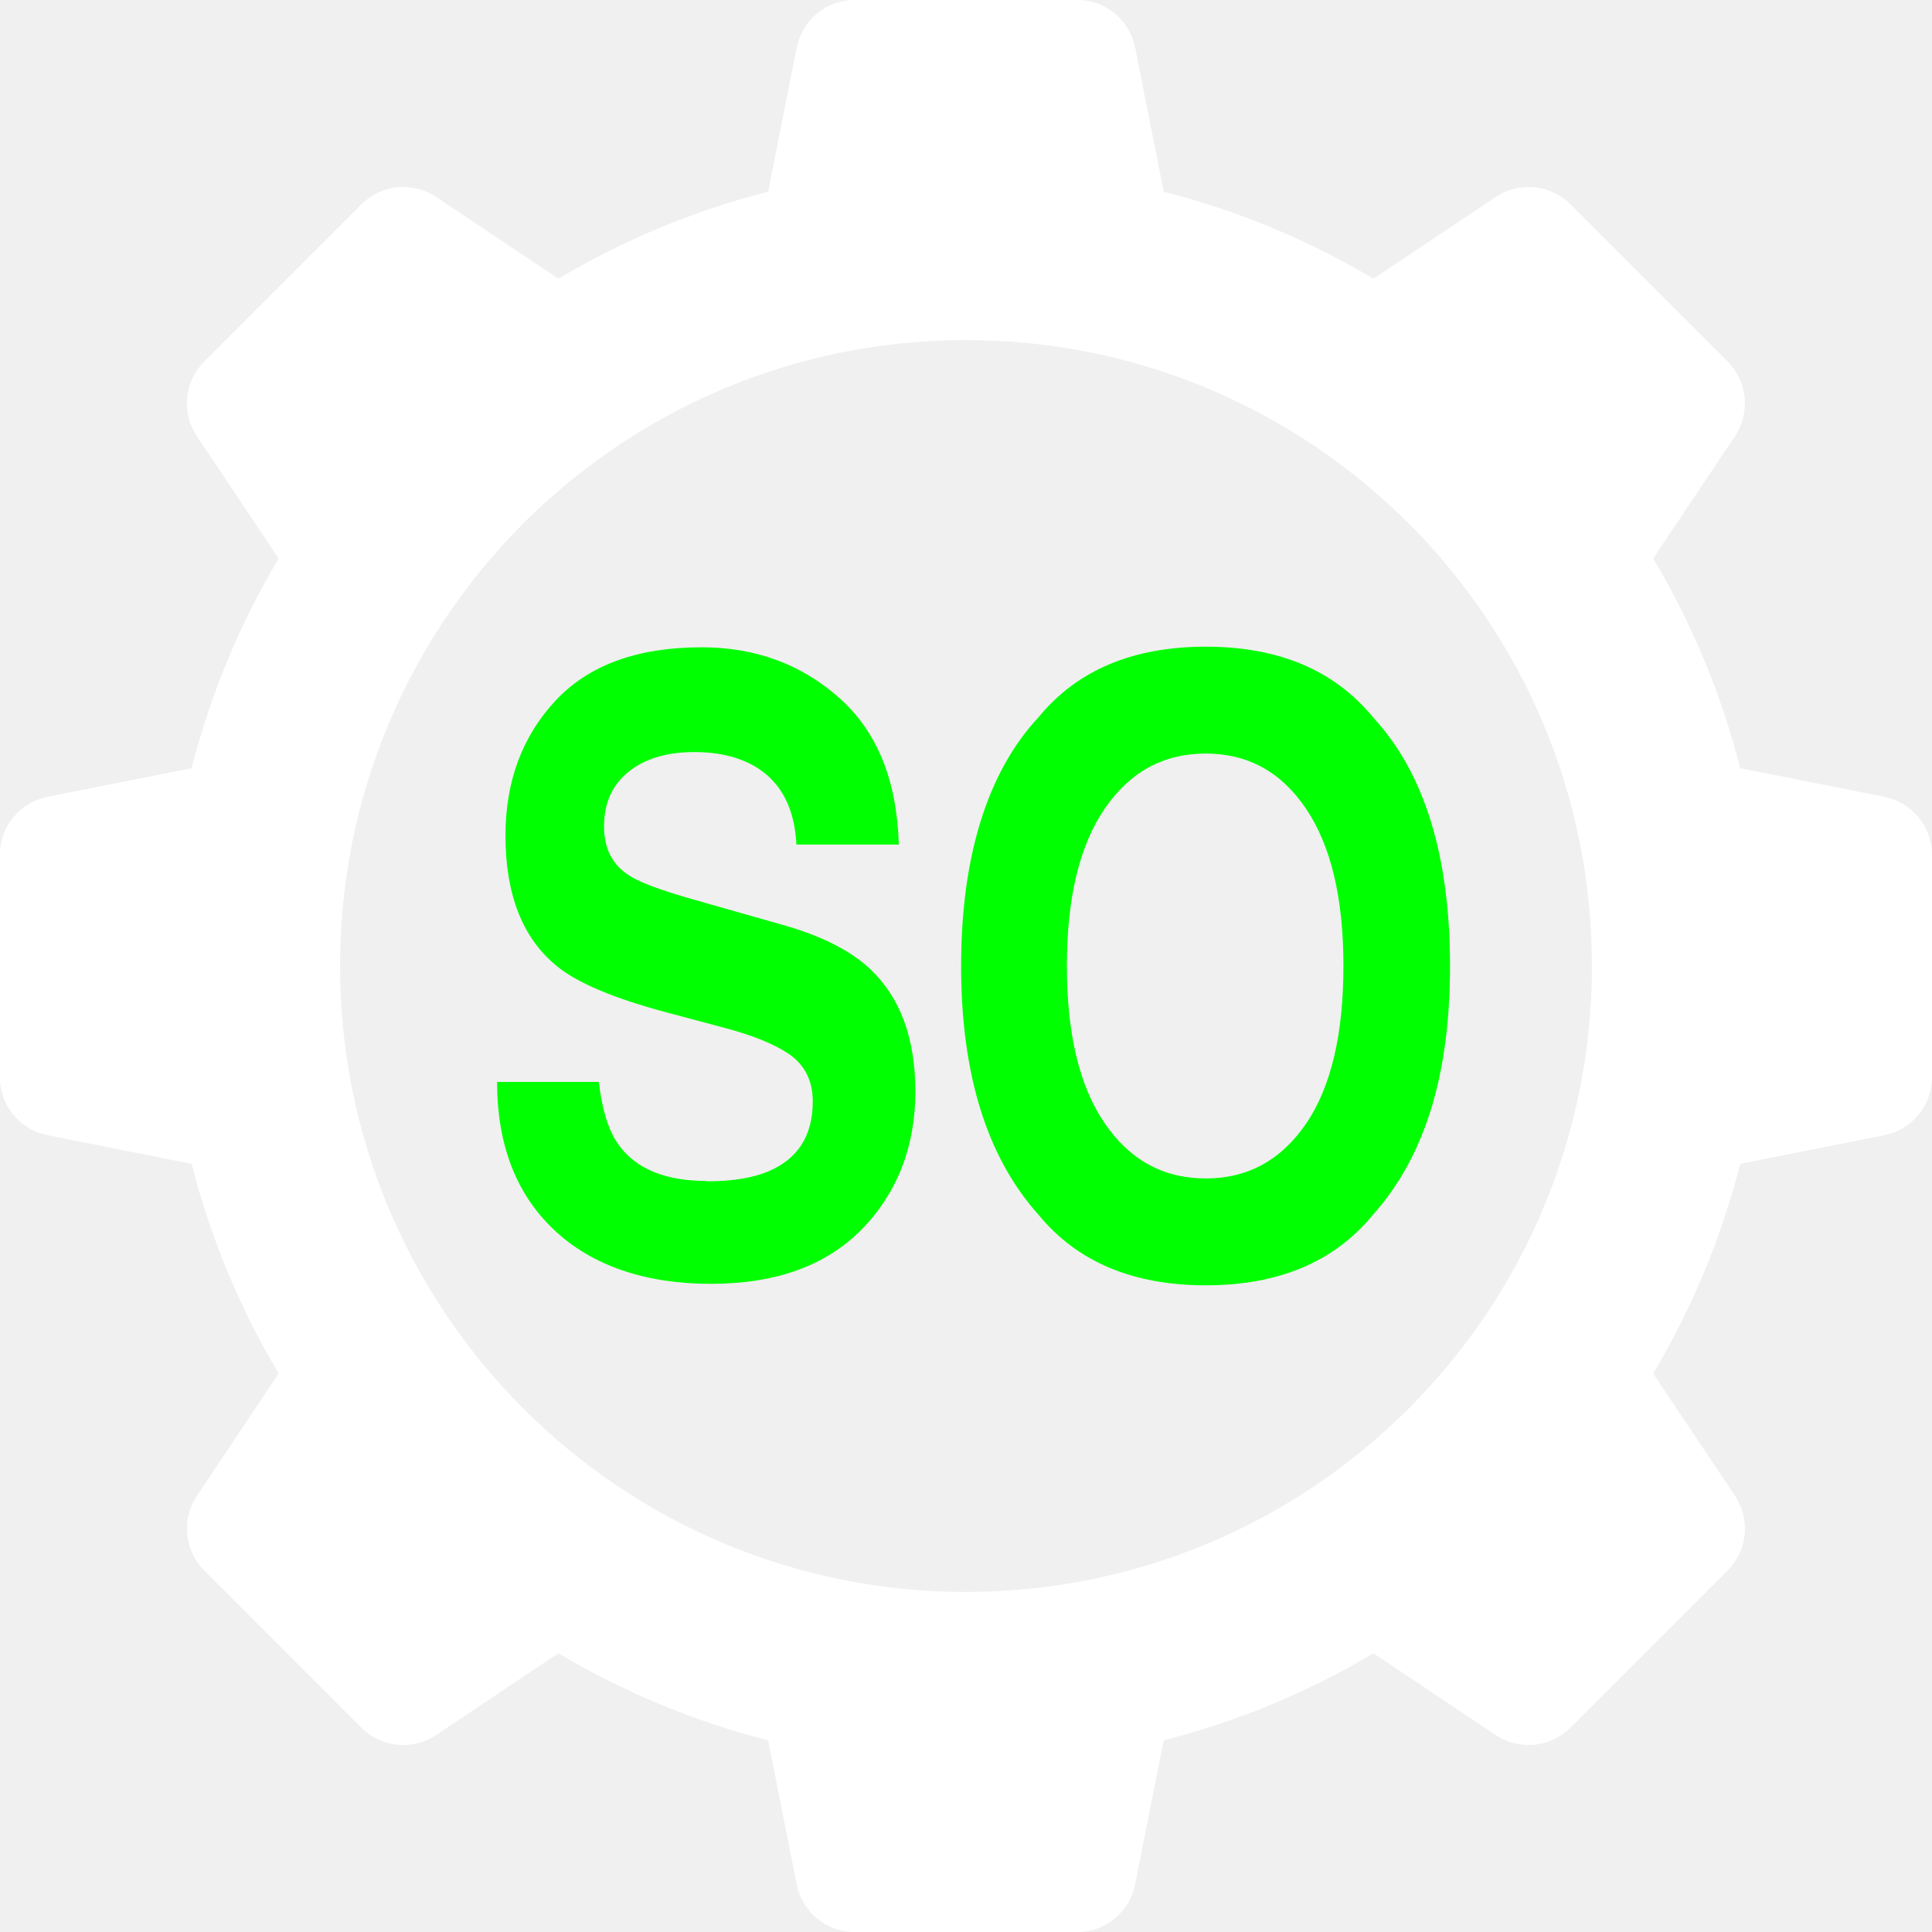
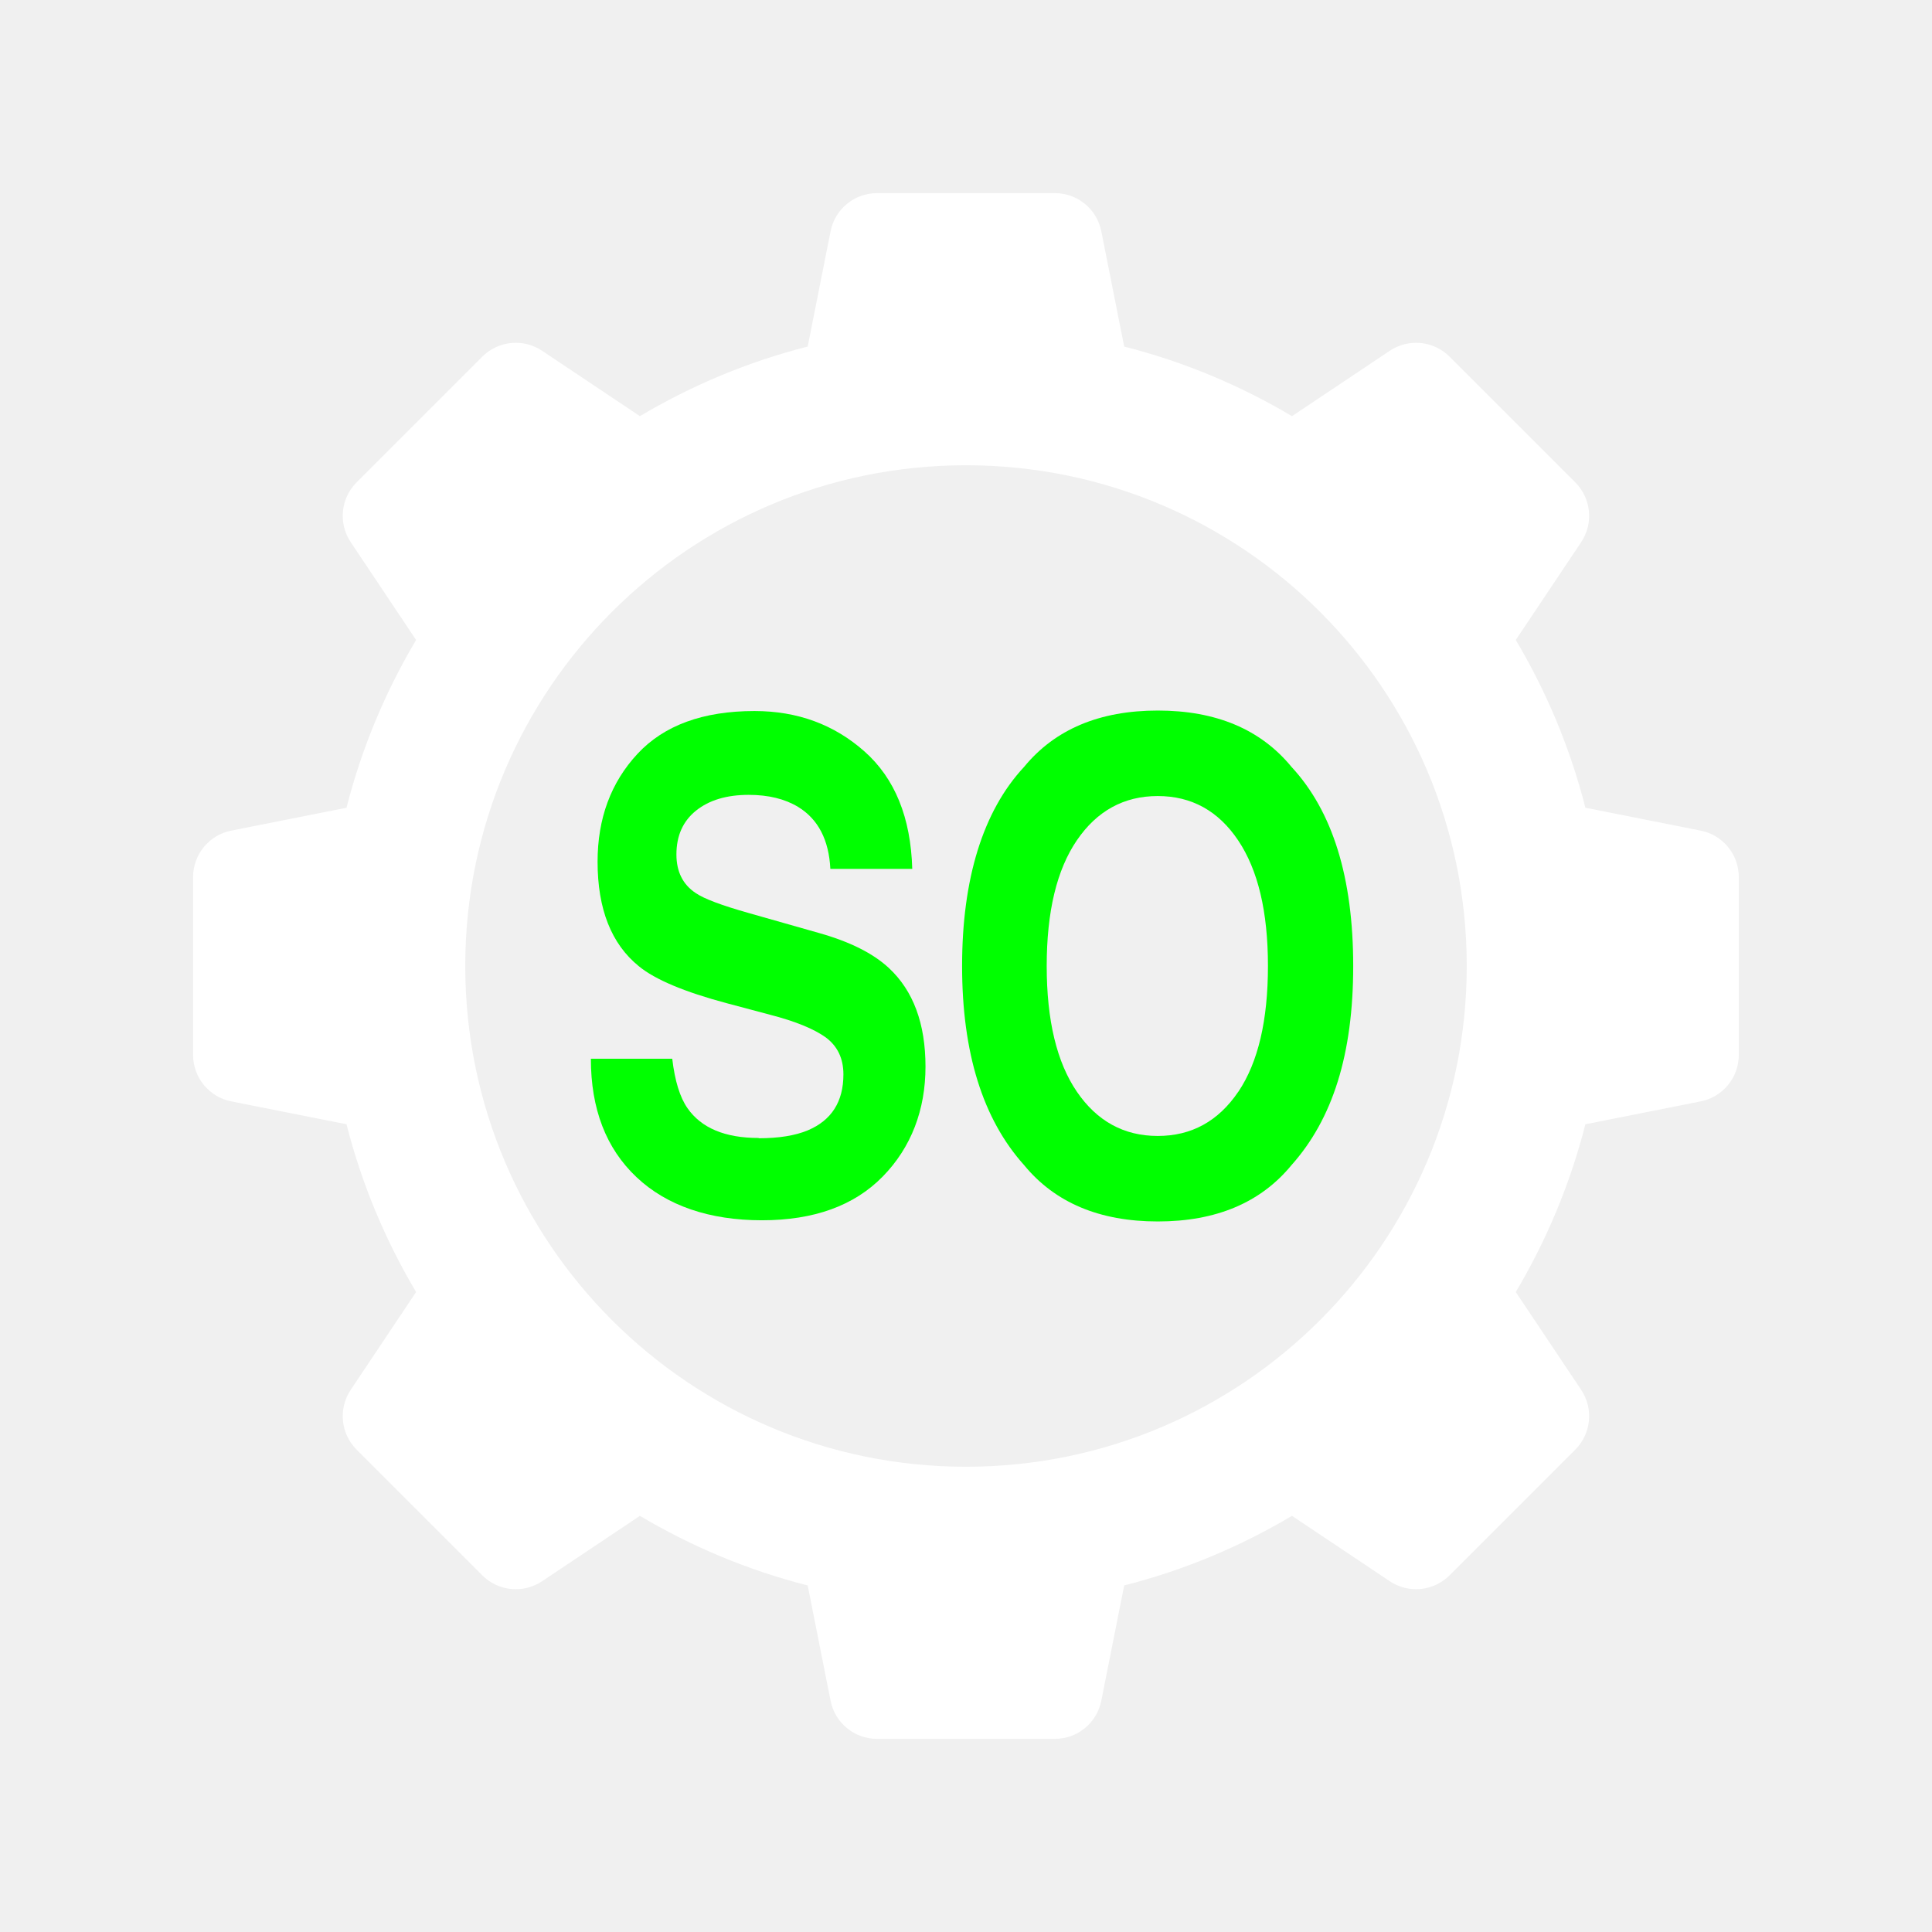
<svg xmlns="http://www.w3.org/2000/svg" viewBox="0 0 256 256">
  <defs>
    <style>
      .gear {fill: #fff;}
      .font {fill: #0f0;}
    </style>
  </defs>
-   <g id="icon_gear">
-     <path class="gear" d="M249.69,105.58l-19.1-3.79c-2.52-9.9-6.44-19.23-11.53-27.79l10.83-16.2c2.08-3.11,1.67-7.25-.97-9.9l-20.83-20.83c-2.64-2.64-6.79-3.05-9.9-.97l-16.2,10.83c-8.56-5.09-17.9-9.01-27.79-11.53l-3.79-19.1c-.73-3.67-3.95-6.31-7.69-6.31h-29.46c-3.74,0-6.96,2.64-7.69,6.31l-3.79,19.1c-9.9,2.52-19.23,6.44-27.79,11.53l-16.2-10.83c-3.11-2.08-7.25-1.67-9.9.97l-20.83,20.83c-2.64,2.64-3.05,6.79-.97,9.9l10.83,16.2c-5.09,8.56-9.01,17.9-11.53,27.79l-19.1,3.79c-3.67.73-6.31,3.95-6.31,7.69v29.46c0,3.74,2.64,6.96,6.31,7.69l19.1,3.79c2.52,9.9,6.44,19.23,11.53,27.79l-10.83,16.2c-2.08,3.11-1.67,7.25.97,9.9l20.83,20.83c2.64,2.64,6.79,3.05,9.9.97l16.2-10.83c8.56,5.09,17.9,9.01,27.79,11.53l3.79,19.1c.73,3.67,3.95,6.31,7.69,6.31h29.46c3.74,0,6.96-2.64,7.69-6.31l3.79-19.1c9.9-2.52,19.23-6.44,27.79-11.53l16.2,10.83c3.11,2.08,7.25,1.67,9.9-.97l20.83-20.83c2.64-2.64,3.05-6.79.97-9.9l-10.83-16.2c5.09-8.56,9.01-17.9,11.53-27.79l19.1-3.79c3.67-.73,6.31-3.95,6.31-7.69v-29.46c0-3.74-2.64-6.96-6.31-7.69ZM128,210.94c-45.81,0-82.94-37.13-82.94-82.94S82.19,45.06,128,45.06s82.94,37.13,82.94,82.94-37.13,82.94-82.94,82.94Z" />
-   </g>
-   <g id="icon_type" transform="matrix(0.974586, 0, 0, 1.153215, 3.648737, -19.06952)">
-     <g>
-       <path class="font" d="M92.36,152.27c3.42,0,6.19-.38,8.33-1.13,4.05-1.44,6.07-4.12,6.07-8.04,0-2.29-1-4.06-3.01-5.32-2.01-1.22-5.16-2.31-9.46-3.25l-7.34-1.65c-7.21-1.63-12.2-3.4-14.96-5.32-4.67-3.2-7.01-8.2-7.01-15.01,0-6.21,2.26-11.37,6.77-15.48,4.52-4.11,11.15-6.16,19.9-6.16,7.31,0,13.54,1.94,18.7,5.81,5.16,3.87,7.86,9.49,8.11,16.86h-13.92c-.25-4.17-2.07-7.13-5.46-8.89-2.26-1.16-5.07-1.74-8.42-1.74-3.73,0-6.71.75-8.94,2.26-2.23,1.51-3.34,3.61-3.34,6.3,0,2.48,1.1,4.33,3.29,5.55,1.41.82,4.42,1.77,9.03,2.87l11.95,2.87c5.24,1.25,9.19,2.93,11.85,5.03,4.14,3.26,6.21,7.98,6.21,14.16s-2.42,11.6-7.27,15.78c-4.85,4.19-11.69,6.28-20.53,6.28s-16.14-2.06-21.31-6.19c-5.17-4.12-7.76-9.79-7.76-17.01h13.83c.44,3.17,1.3,5.54,2.59,7.1,2.35,2.85,6.38,4.28,12.09,4.28Z" />
-       <path class="font" d="M160.19,164.22c-9.91,0-17.48-2.7-22.72-8.09-7.03-6.62-10.54-16.15-10.54-28.6s3.51-22.23,10.54-28.6c5.24-5.39,12.81-8.09,22.72-8.09s17.48,2.7,22.72,8.09c6.99,6.37,10.49,15.9,10.49,28.6s-3.5,21.98-10.49,28.6c-5.24,5.39-12.81,8.09-22.72,8.09ZM173.88,145.59c3.36-4.23,5.03-10.25,5.03-18.06s-1.69-13.79-5.06-18.04c-3.37-4.25-7.93-6.37-13.67-6.37s-10.32,2.12-13.74,6.35c-3.42,4.23-5.13,10.25-5.13,18.06s1.71,13.83,5.13,18.06c3.42,4.23,8,6.35,13.74,6.35s10.3-2.12,13.69-6.35Z" />
+   <g transform="translate(128 128) scale(0.8) translate(-128 -128)">
+     <g id="icon_gear">
+       <path class="gear" d="M249.69,105.58l-19.1-3.79c-2.52-9.9-6.44-19.23-11.53-27.79l10.83-16.2c2.08-3.11,1.67-7.25-.97-9.9l-20.83-20.83c-2.64-2.64-6.79-3.05-9.9-.97l-16.2,10.83c-8.56-5.09-17.9-9.01-27.79-11.53l-3.79-19.1c-.73-3.67-3.95-6.31-7.69-6.31h-29.46c-3.74,0-6.96,2.64-7.69,6.31l-3.79,19.1c-9.9,2.52-19.23,6.44-27.79,11.53l-16.2-10.83c-3.11-2.08-7.25-1.67-9.9.97l-20.83,20.83c-2.64,2.64-3.05,6.79-.97,9.9l10.83,16.2c-5.09,8.56-9.01,17.9-11.53,27.79l-19.1,3.79c-3.67.73-6.31,3.95-6.31,7.69v29.46c0,3.74,2.64,6.96,6.31,7.69l19.1,3.79c2.52,9.9,6.44,19.23,11.53,27.79l-10.83,16.2c-2.08,3.11-1.67,7.25.97,9.9l20.83,20.83c2.64,2.64,6.79,3.05,9.9.97l16.2-10.83c8.56,5.09,17.9,9.01,27.79,11.53l3.79,19.1c.73,3.67,3.95,6.31,7.69,6.31h29.46c3.74,0,6.96-2.64,7.69-6.31l3.79-19.1c9.9-2.52,19.23-6.44,27.79-11.53l16.2,10.83c3.11,2.08,7.25,1.67,9.9-.97l20.83-20.83c2.64-2.64,3.05-6.79.97-9.9l-10.83-16.2c5.09-8.56,9.01-17.9,11.53-27.79l19.1-3.79c3.67-.73,6.31-3.95,6.31-7.69v-29.46c0-3.74-2.64-6.96-6.31-7.69ZM128,210.94c-45.81,0-82.94-37.13-82.94-82.94S82.19,45.06,128,45.06s82.94,37.13,82.94,82.94-37.13,82.94-82.94,82.94Z" />
+     </g>
+     <g id="icon_type" transform="matrix(0.974586, 0, 0, 1.153215, 3.648737, -19.06952)">
+       <g>
+         <path class="font" d="M92.36,152.27c3.42,0,6.19-.38,8.33-1.13,4.05-1.44,6.07-4.12,6.07-8.04,0-2.29-1-4.06-3.01-5.32-2.01-1.22-5.16-2.31-9.46-3.25l-7.34-1.65c-7.21-1.63-12.2-3.4-14.96-5.32-4.67-3.2-7.01-8.2-7.01-15.01,0-6.21,2.26-11.37,6.77-15.48,4.52-4.11,11.15-6.16,19.9-6.16,7.31,0,13.54,1.94,18.7,5.81,5.16,3.87,7.86,9.49,8.11,16.86h-13.92c-.25-4.17-2.07-7.13-5.46-8.89-2.26-1.16-5.07-1.74-8.42-1.74-3.73,0-6.71.75-8.94,2.26-2.23,1.51-3.34,3.61-3.34,6.3,0,2.48,1.1,4.33,3.29,5.55,1.41.82,4.42,1.77,9.03,2.87l11.95,2.87c5.24,1.25,9.19,2.93,11.85,5.03,4.14,3.26,6.21,7.98,6.21,14.16s-2.42,11.6-7.27,15.78c-4.85,4.19-11.69,6.28-20.53,6.28s-16.14-2.06-21.31-6.19c-5.17-4.12-7.76-9.79-7.76-17.01h13.83c.44,3.17,1.3,5.54,2.59,7.1,2.35,2.85,6.38,4.28,12.09,4.28Z" />
+         <path class="font" d="M160.19,164.22c-9.91,0-17.48-2.7-22.72-8.09-7.03-6.62-10.54-16.15-10.54-28.6s3.51-22.23,10.54-28.6c5.24-5.39,12.81-8.09,22.72-8.09s17.48,2.7,22.72,8.09c6.99,6.37,10.49,15.9,10.49,28.6s-3.5,21.98-10.49,28.6c-5.24,5.39-12.81,8.09-22.72,8.09ZM173.88,145.59c3.36-4.23,5.03-10.25,5.03-18.06s-1.69-13.79-5.06-18.04c-3.37-4.25-7.93-6.37-13.67-6.37s-10.32,2.12-13.74,6.35c-3.42,4.23-5.13,10.25-5.13,18.06s1.71,13.83,5.13,18.06c3.42,4.23,8,6.35,13.74,6.35s10.3-2.12,13.69-6.35Z" />
+       </g>
    </g>
  </g>
</svg>
